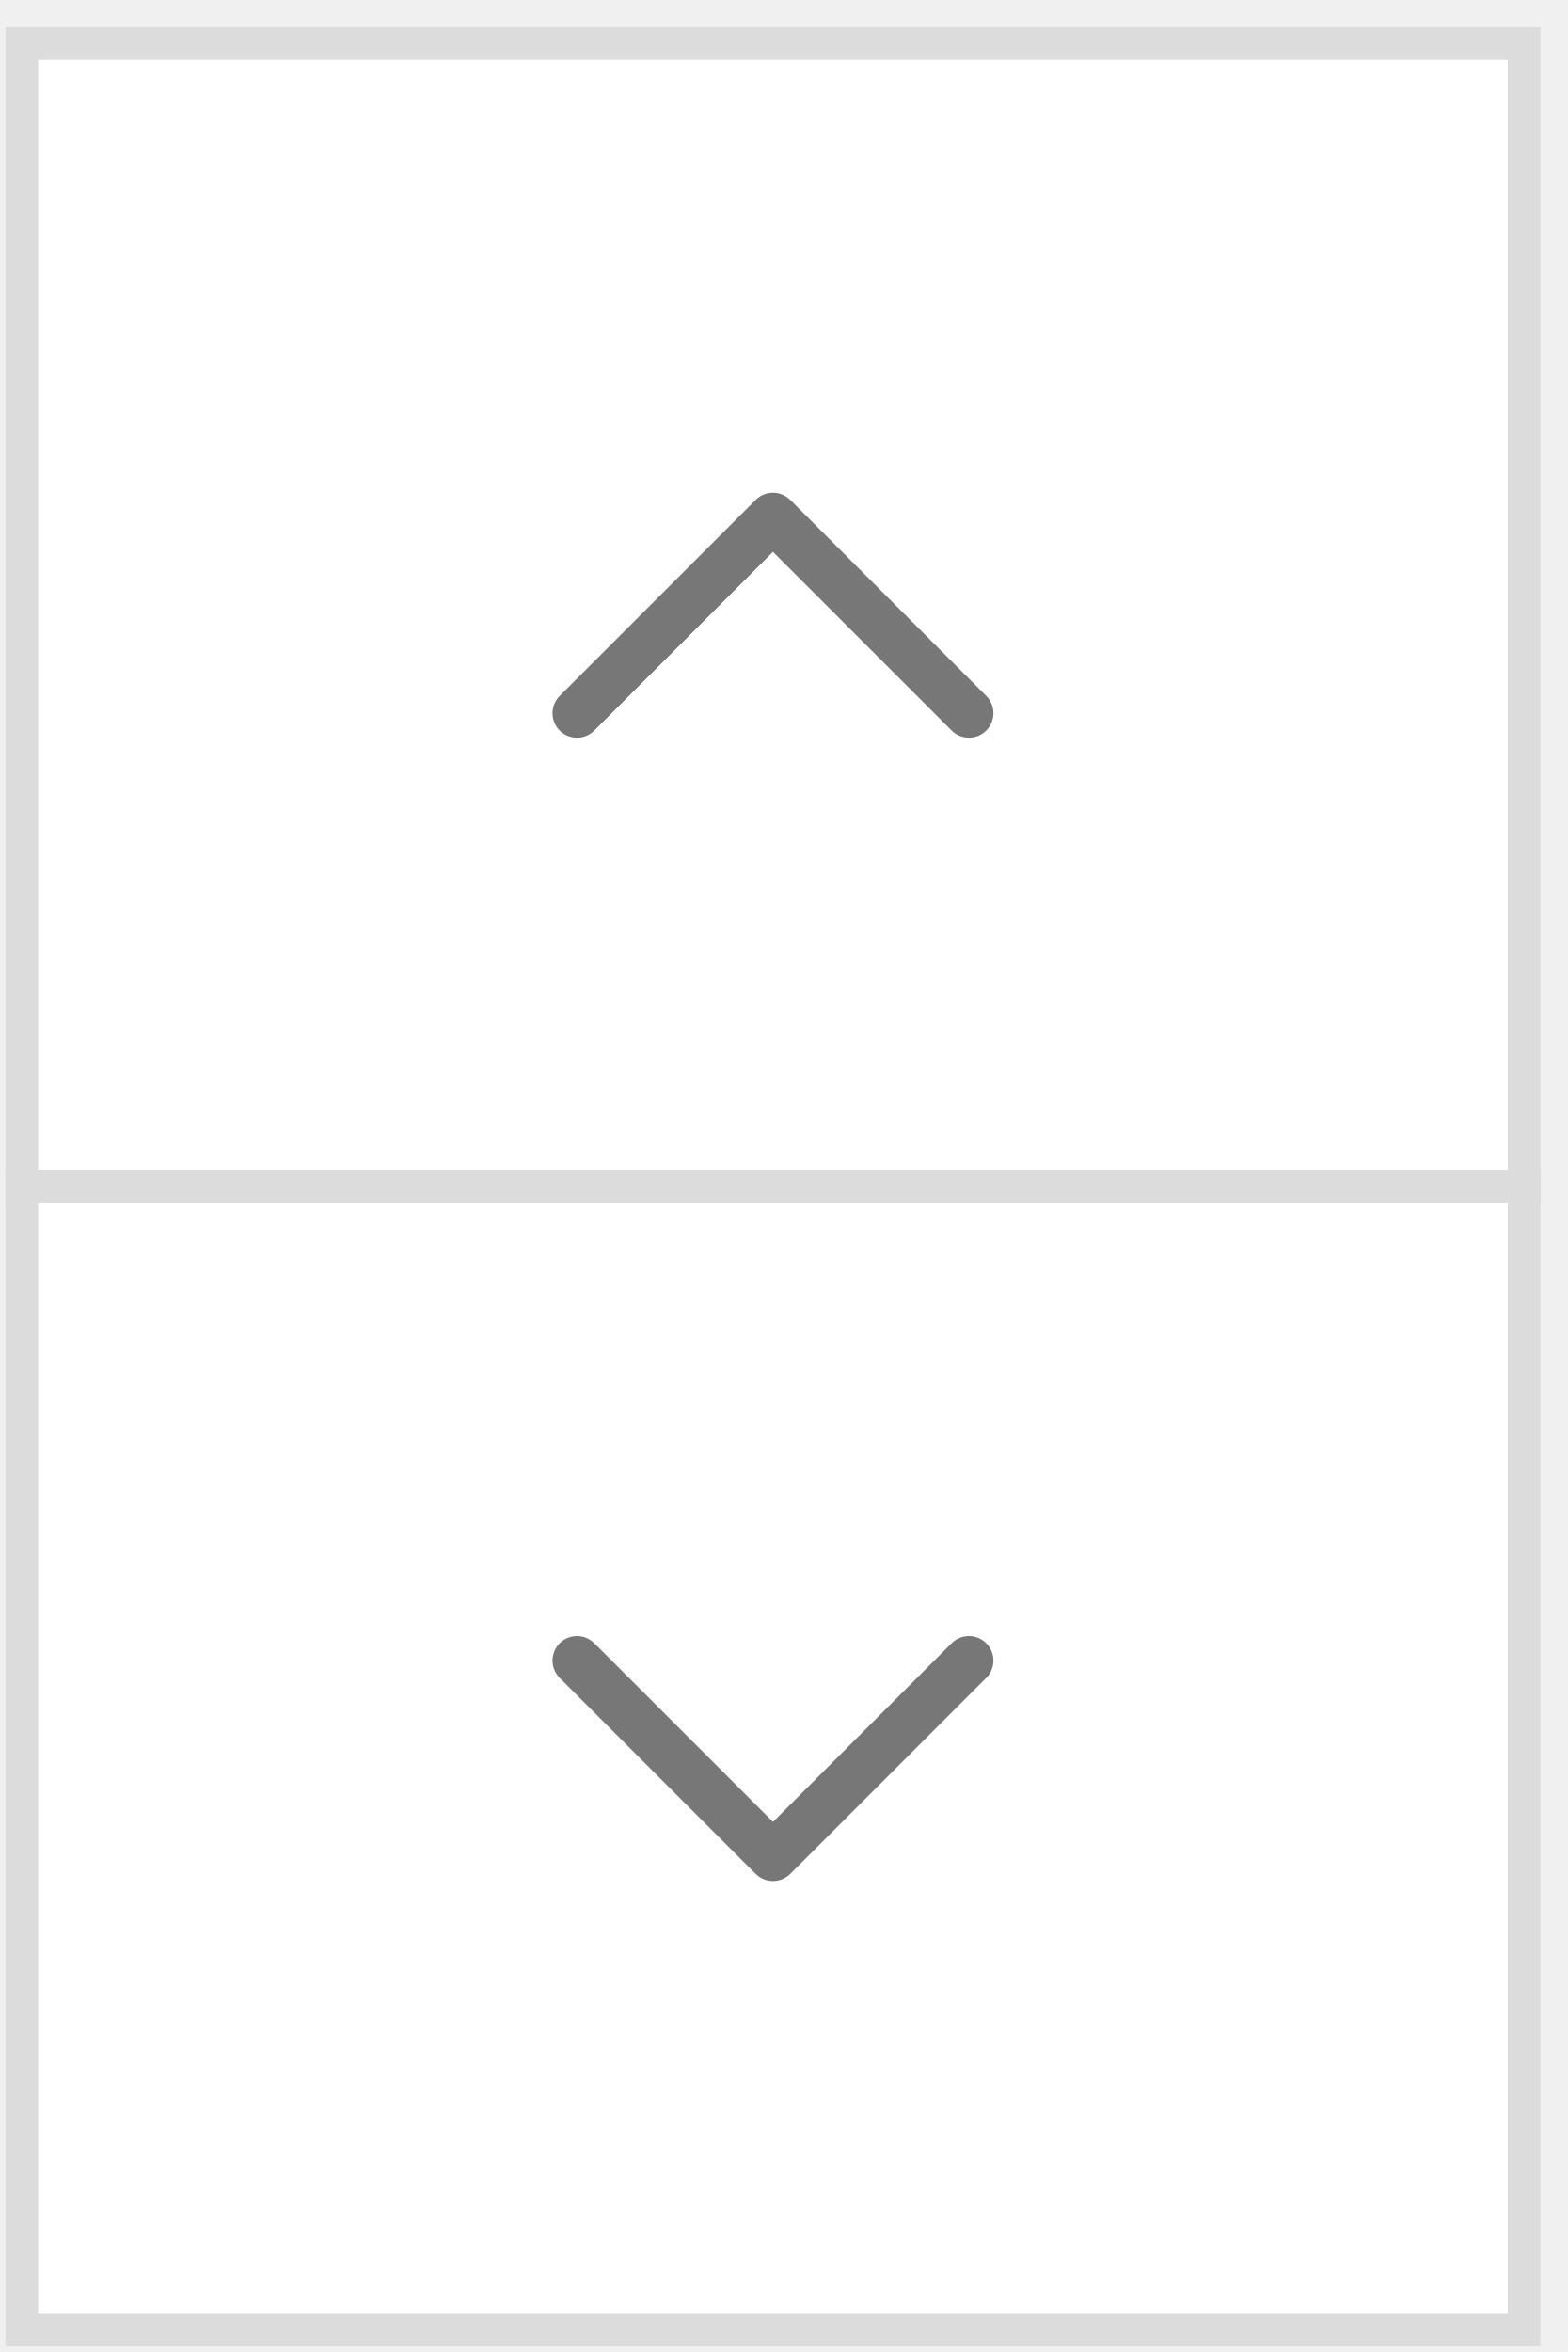
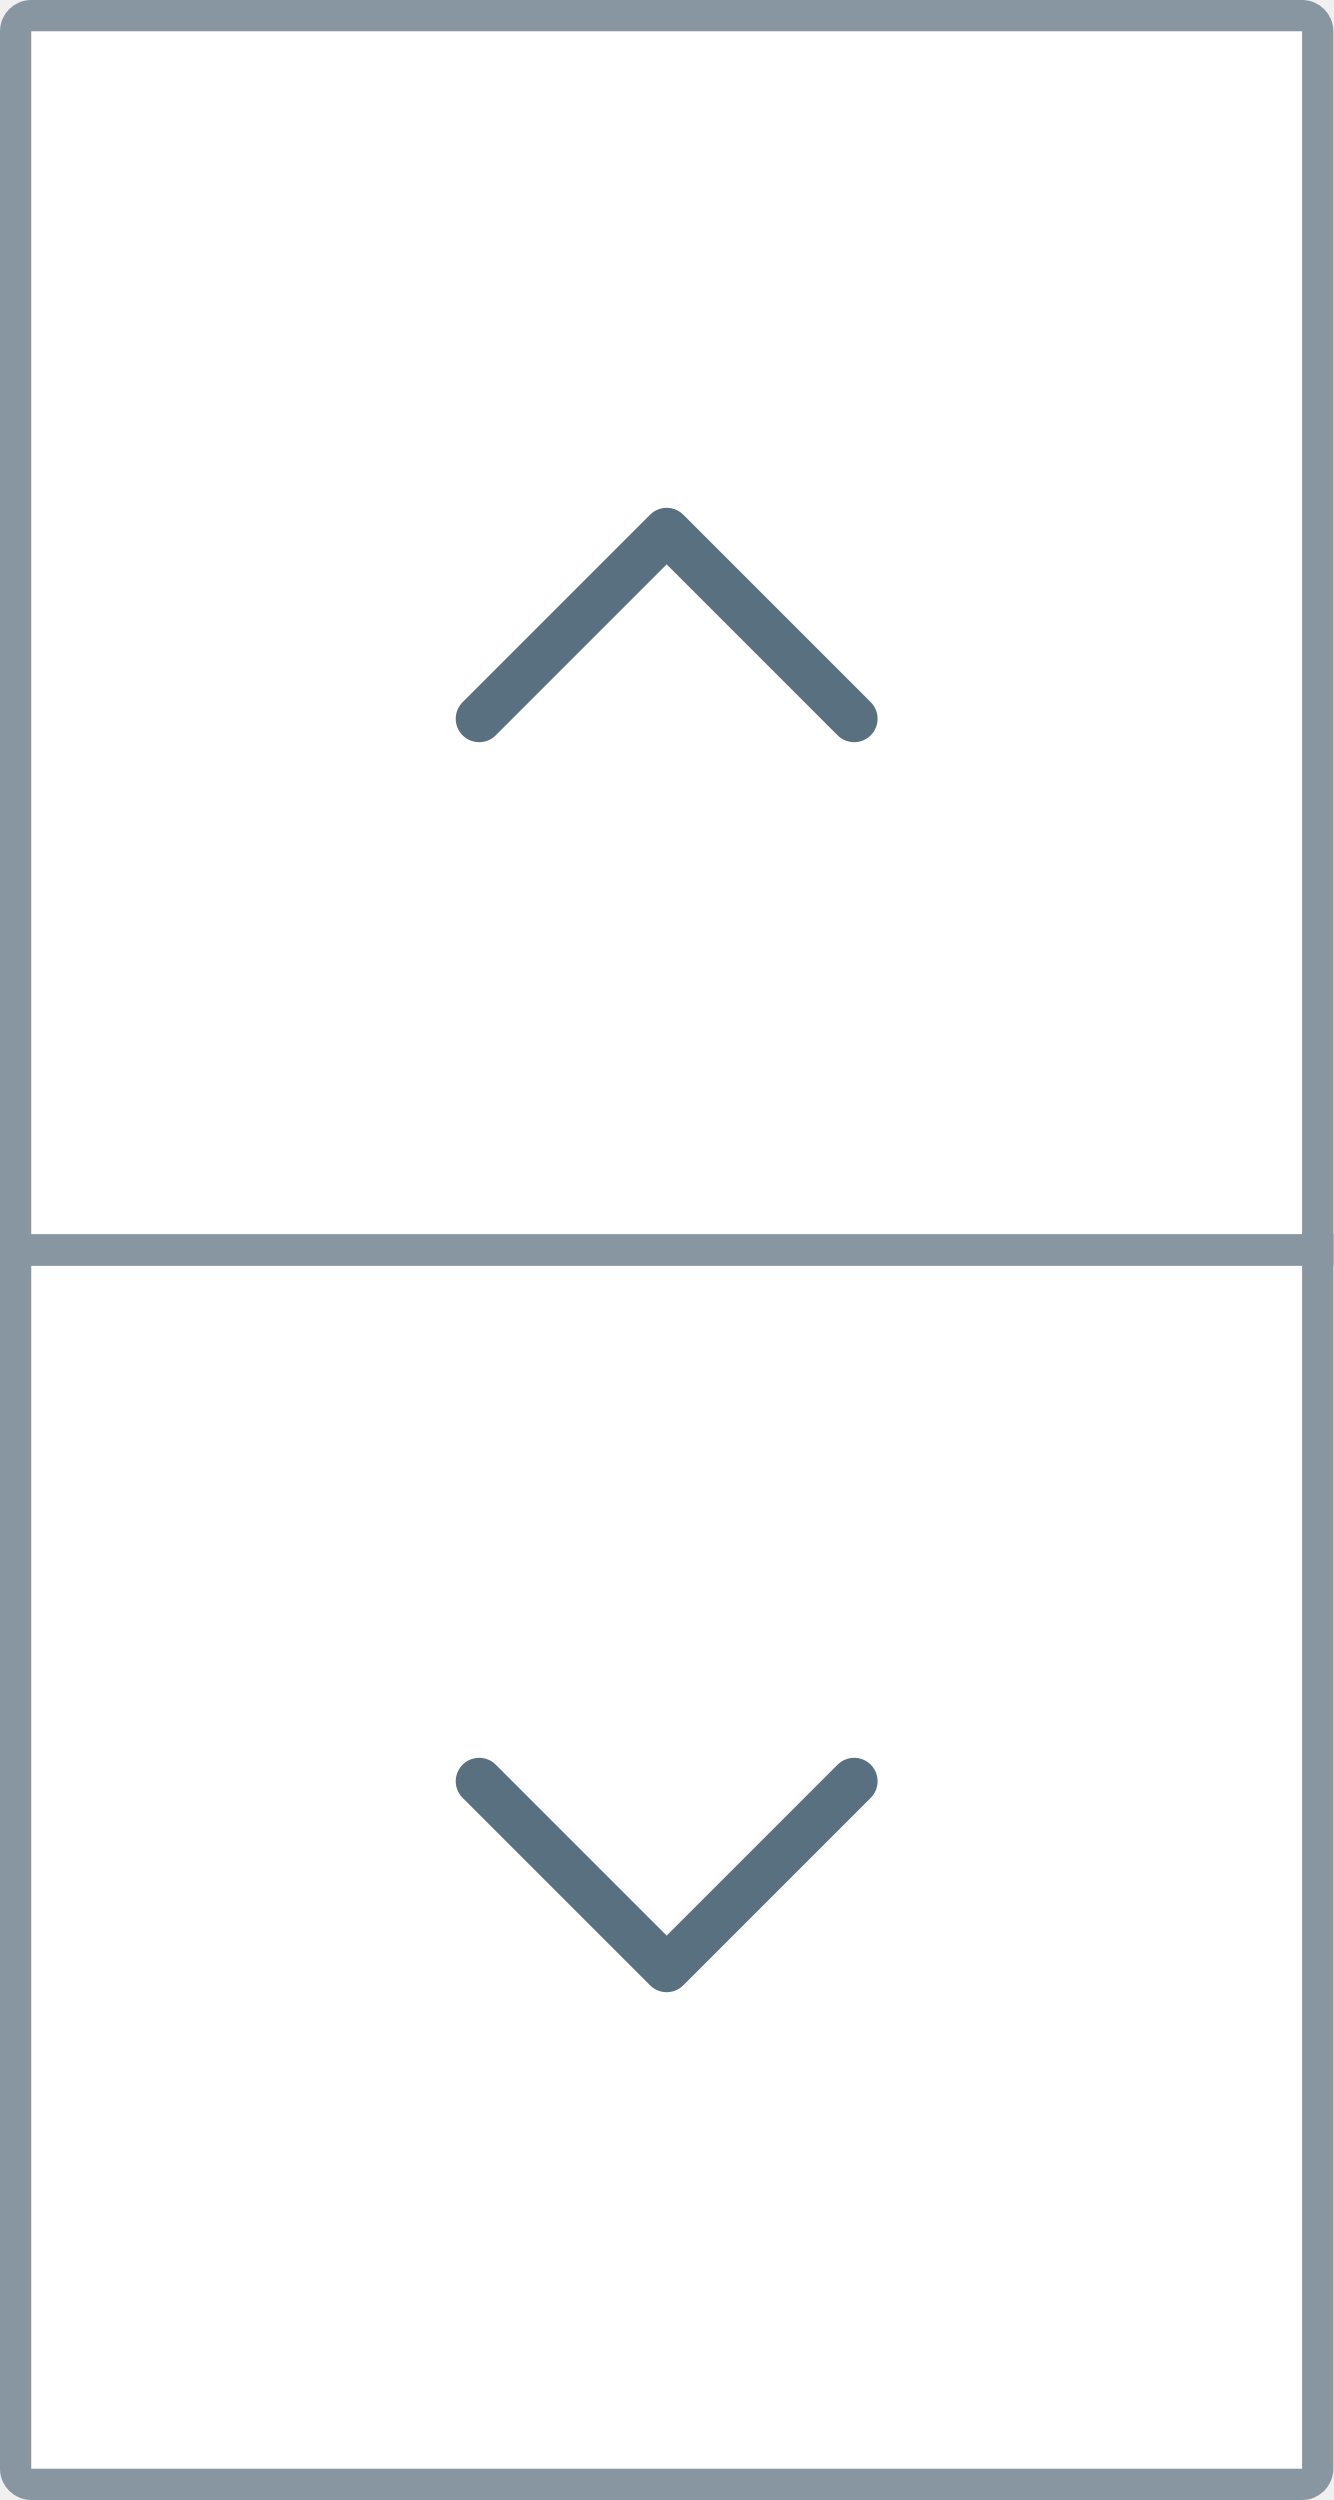
- <svg xmlns="http://www.w3.org/2000/svg" width="36" height="54" fill="none">
-   <g fill="#fff" stroke="#dcdcdc" stroke-width=".75" stroke-miterlimit="10">
-     <path d="M35 1H.5v26.25H35V1z" />
-     <path d="M35 27.25H.5V53.5H35V27.25z" />
-   </g>
-   <path d="M22.25 16.375l-4.5-4.5-4.5 4.5m0 21.75l4.5 4.5 4.5-4.5" stroke-miterlimit="10" stroke="#777" stroke-width="1.125" stroke-linecap="round" stroke-linejoin="round" />
+ <svg xmlns="http://www.w3.org/2000/svg" width="32" height="60" fill="none">
+   <use href="#B" fill="#fff" />
+   <use href="#B" stroke="#8796a1" stroke-width=".75" />
+   <path d="M32 29.625H0v.75h32v-.75z" fill="#8796a1" />
+   <path d="M20.5 17.25l-4.5-4.5-4.5 4.5" stroke="#58707f" stroke-width="1.125" stroke-miterlimit="10" stroke-linecap="round" stroke-linejoin="round" />
+   <path d="M0 30.375h32v-.75H0v.75z" fill="#8796a1" />
+   <path d="M11.5 42.75l4.5 4.5 4.5-4.5" stroke="#58707f" stroke-width="1.125" stroke-miterlimit="10" stroke-linecap="round" stroke-linejoin="round" />
+   <defs>
+     <path id="B" d="M.75.375h30.5c.207 0 .375.168.375.375v58.5c0 .207-.168.375-.375.375H.75c-.207 0-.375-.168-.375-.375V.75C.375.543.543.375.75.375z" />
+   </defs>
</svg>
